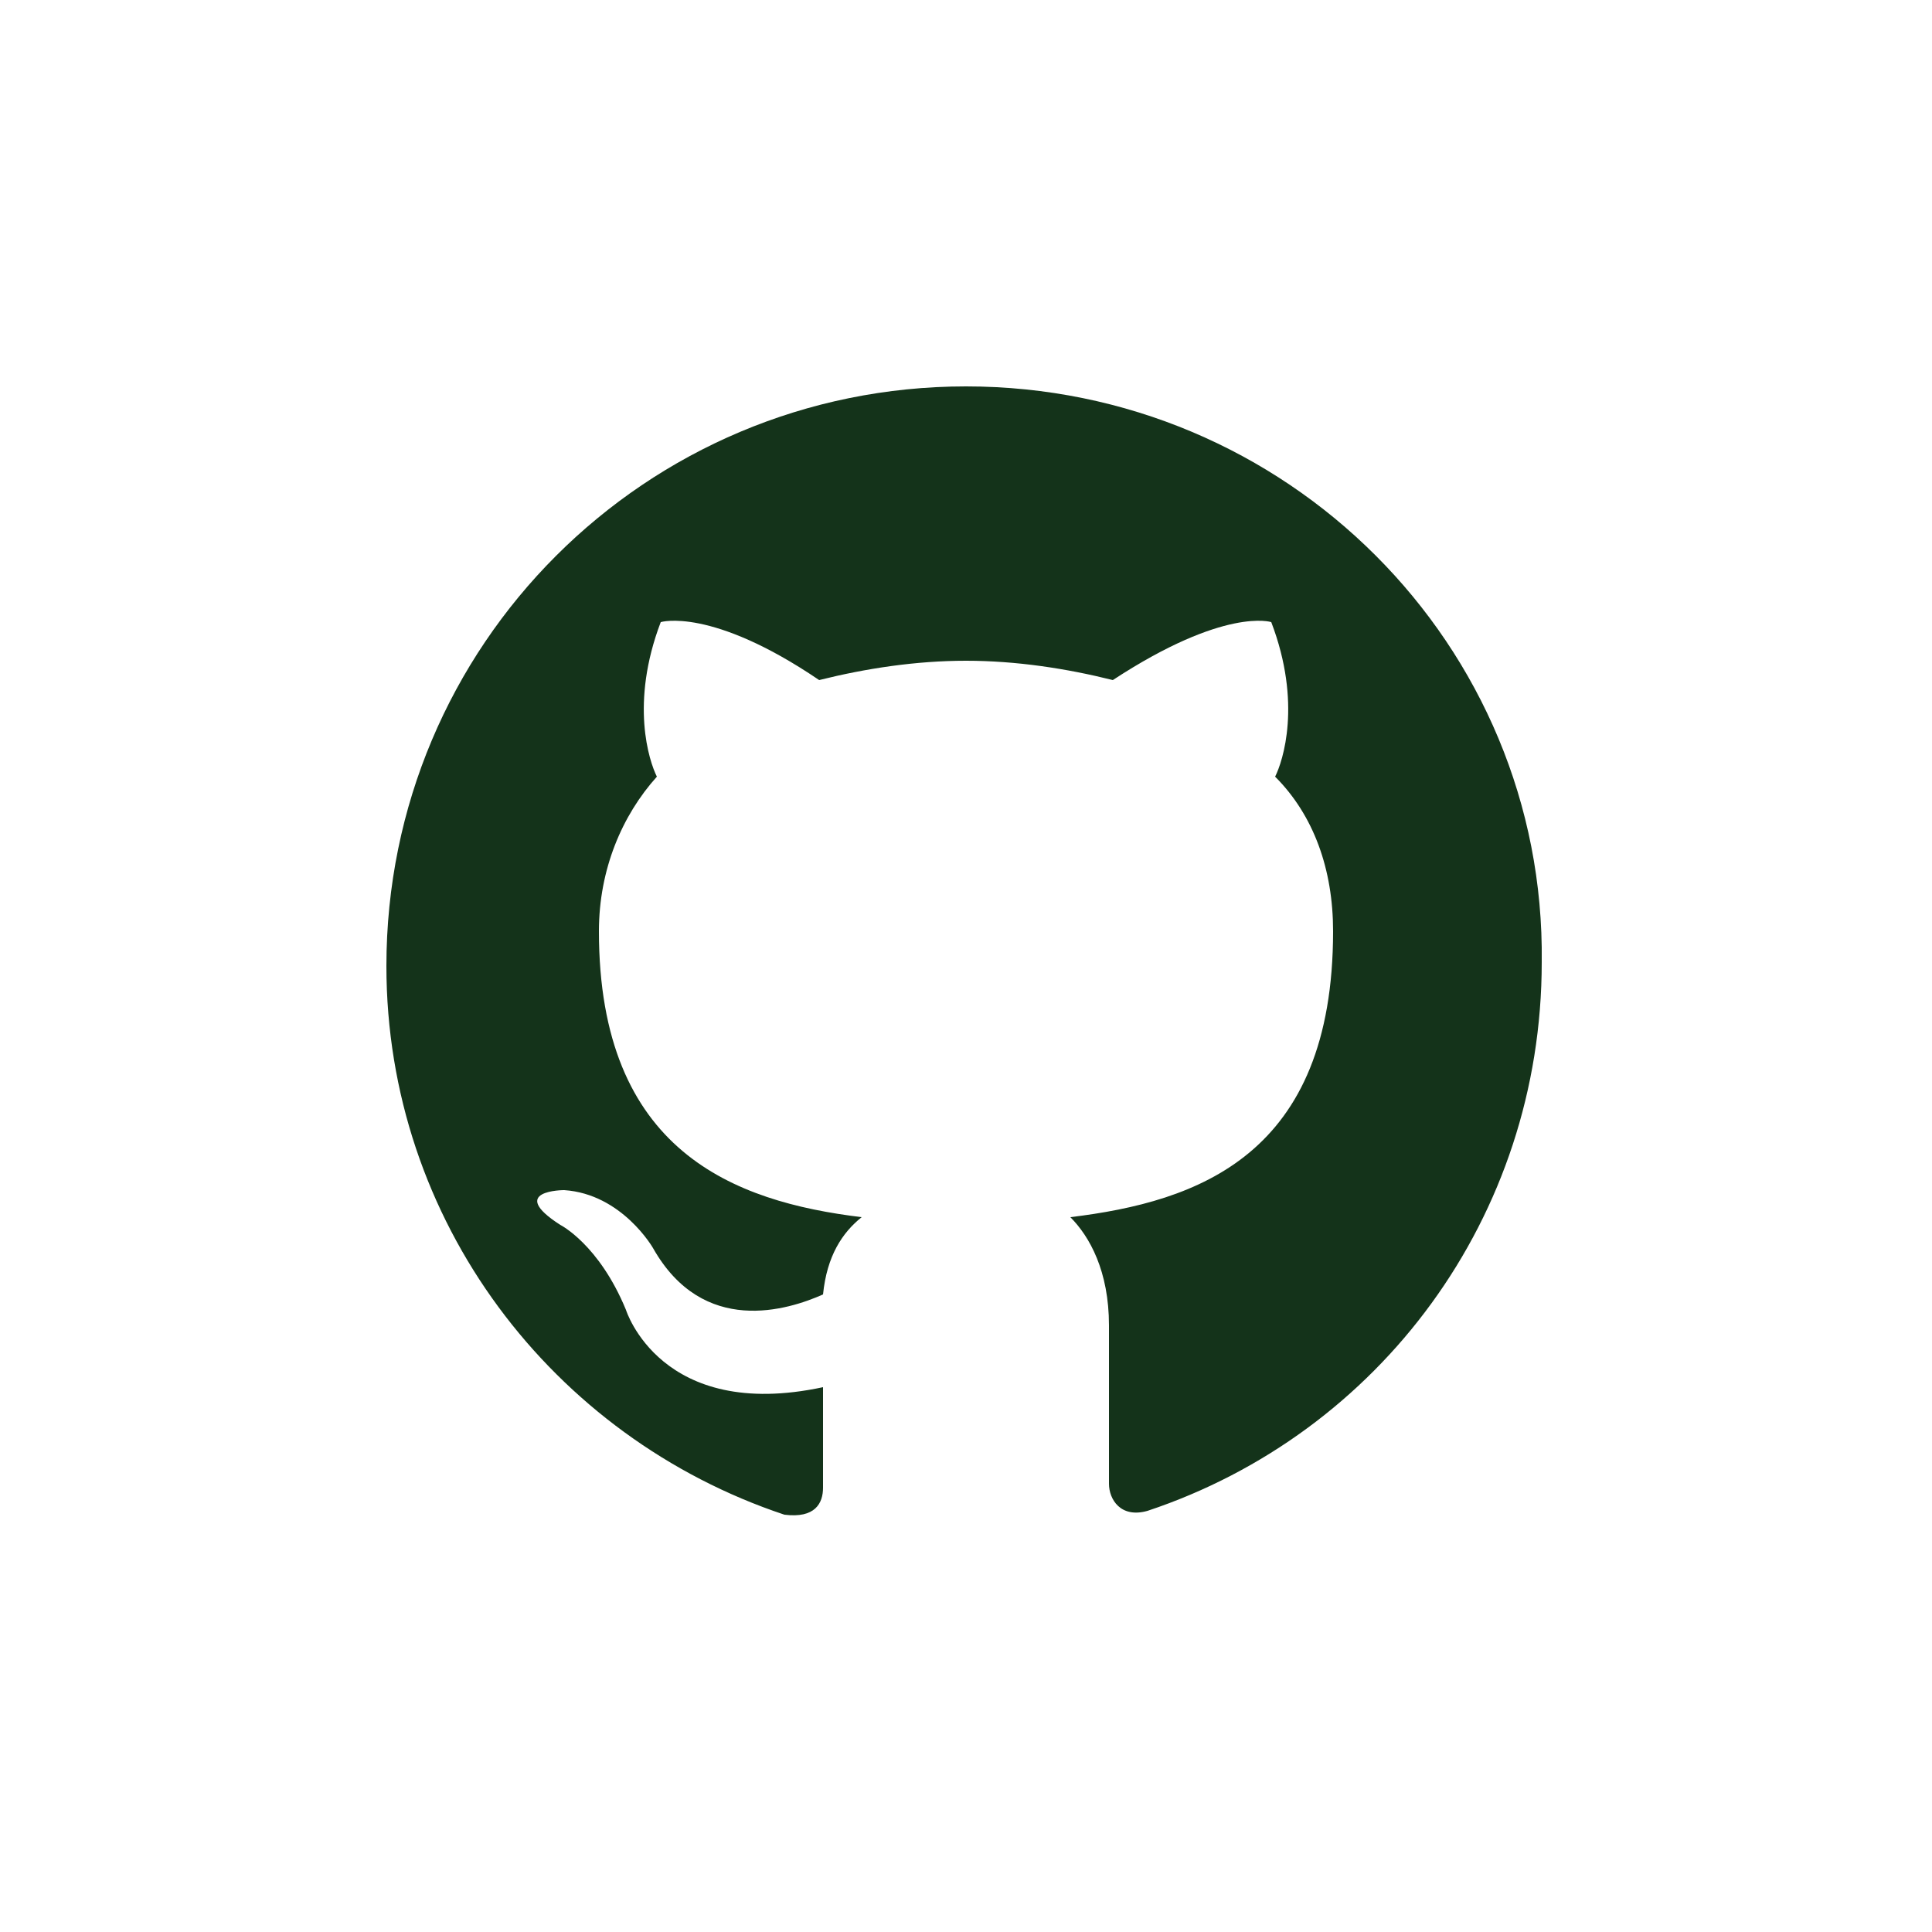
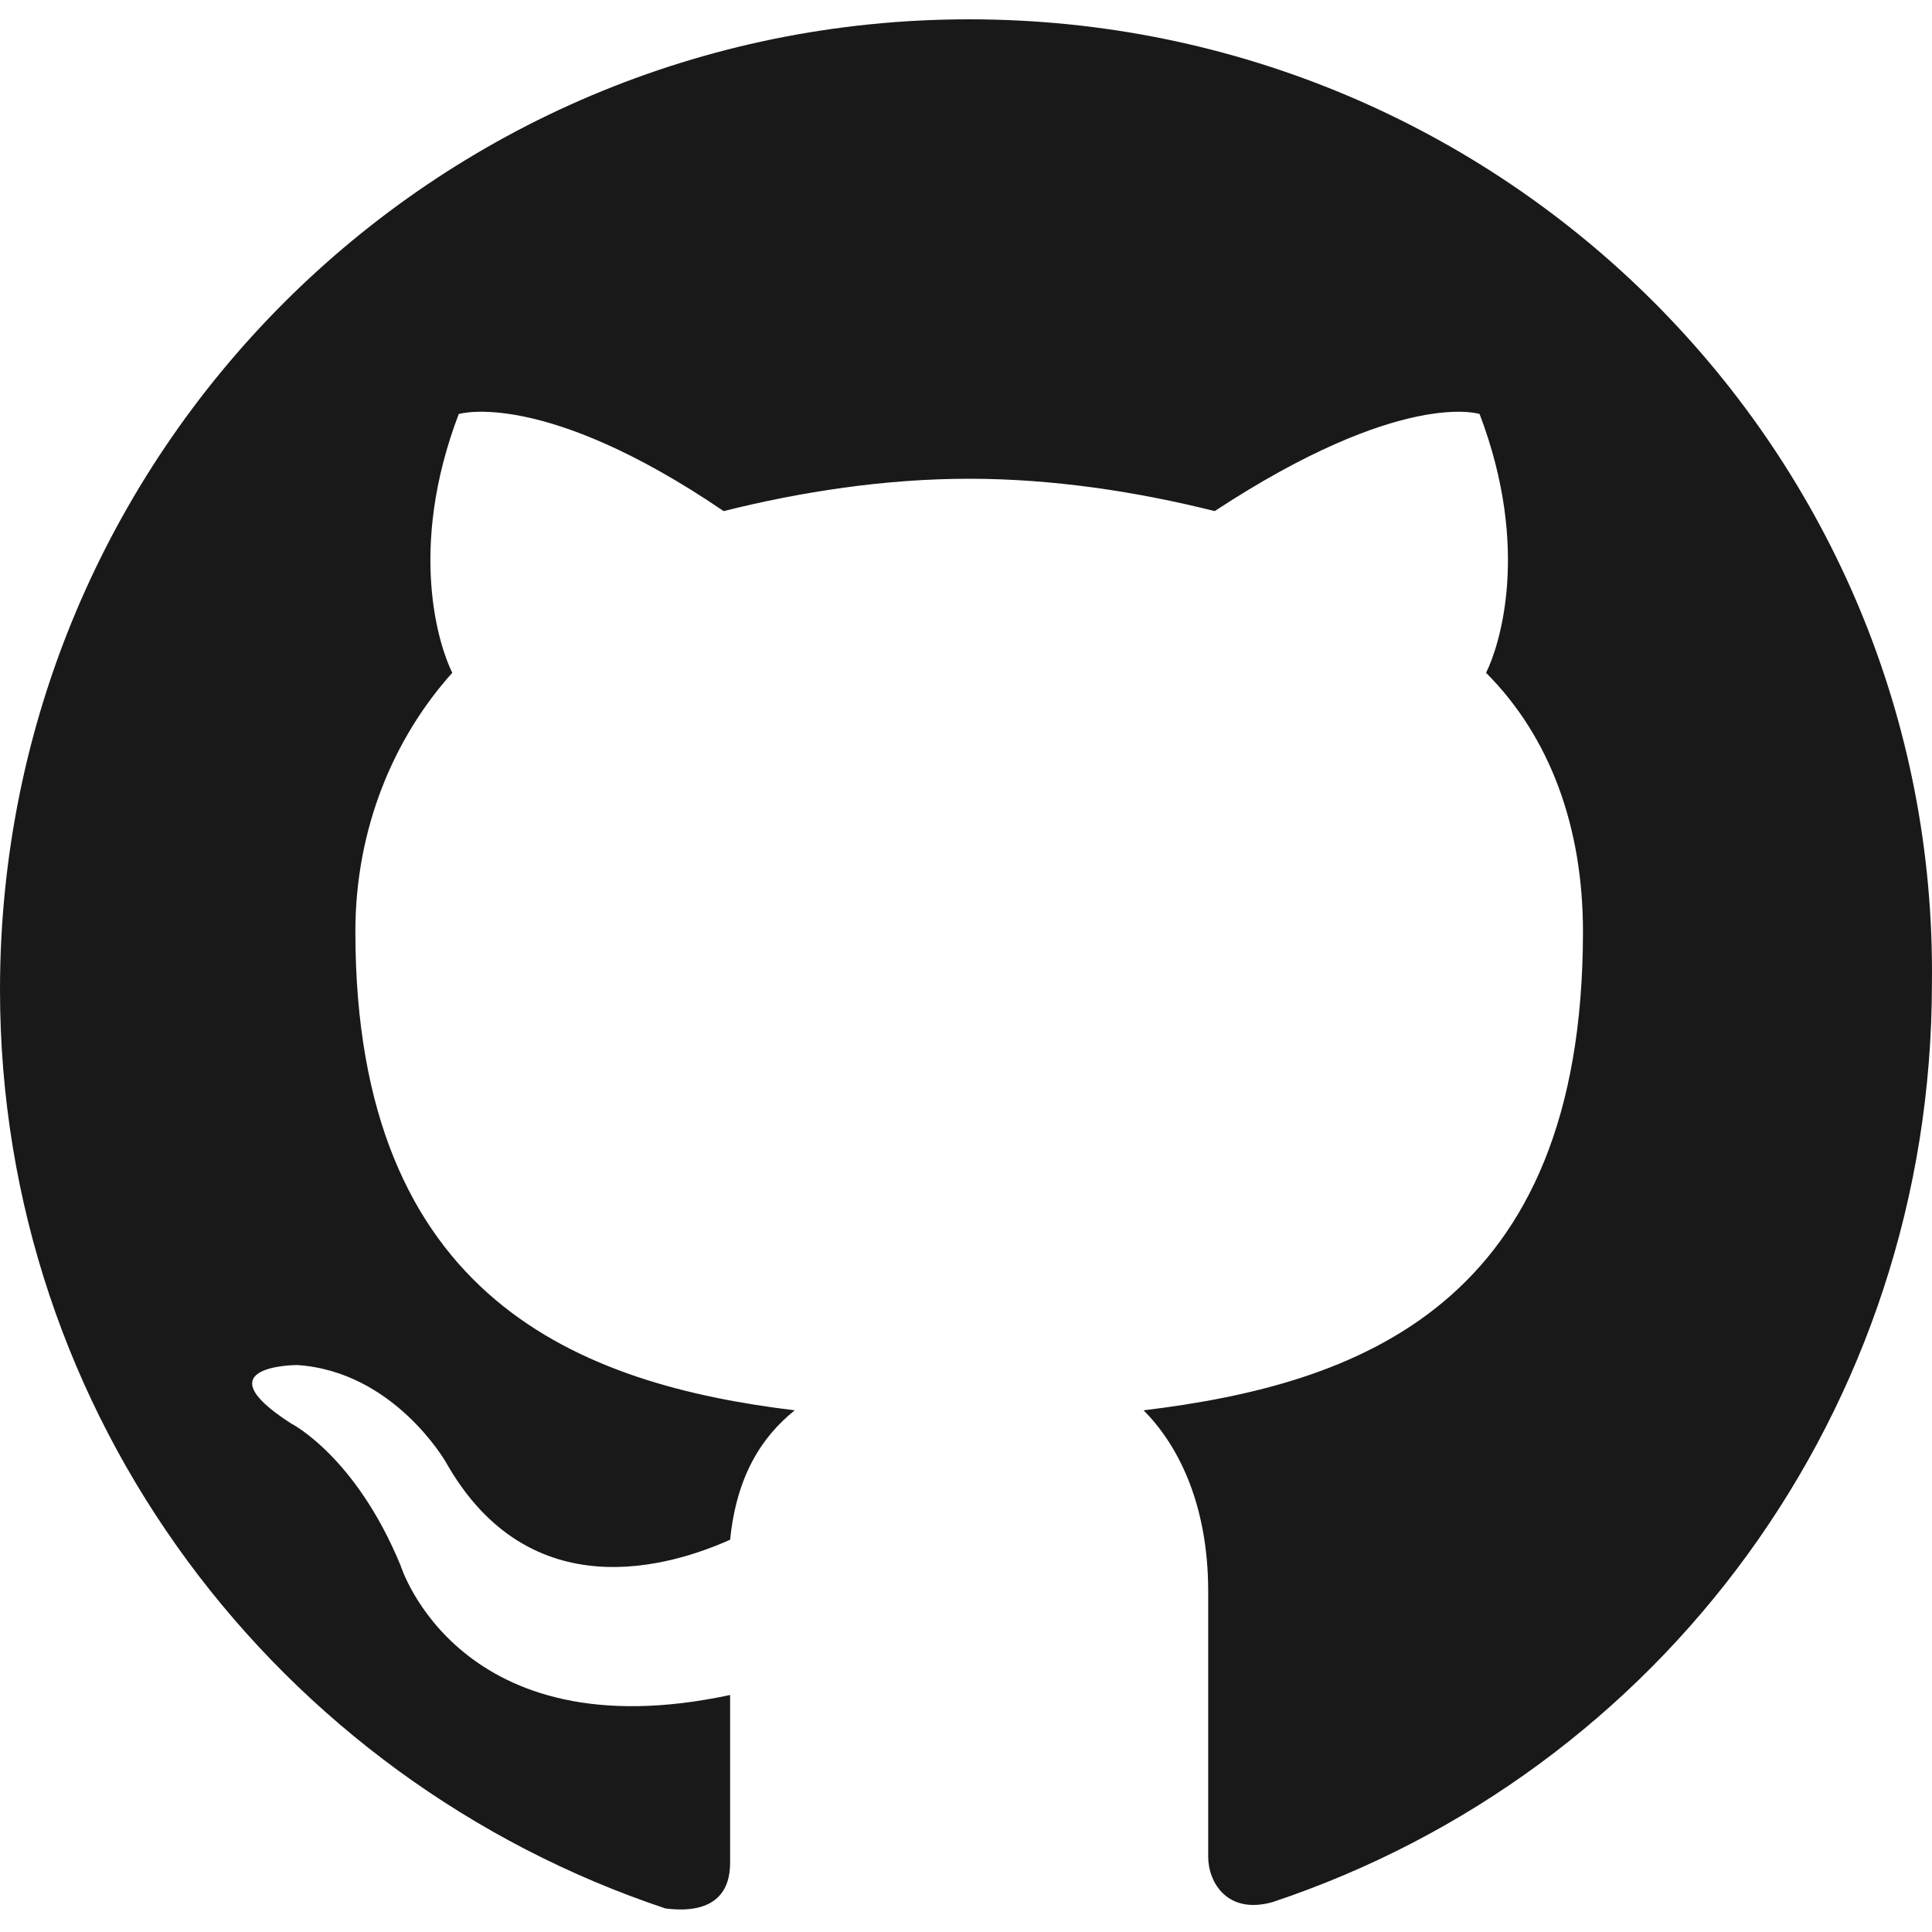
<svg xmlns="http://www.w3.org/2000/svg" id="svg4" version="1.1" enable-background="new 0 0 50 50" viewBox="0 0 50 50">
  <defs id="defs8" />
-   <path style="fill:#14331a;fill-opacity:1" id="path2" d="M25 10c-8.3 0-15 6.7-15 15 0 6.6 4.3 12.2 10.3 14.2.8.1 1-.3 1-.7v-2.6c-4.2.9-5.1-2-5.1-2-.7-1.7-1.7-2.2-1.7-2.2-1.4-.9.1-.9.1-.9 1.5.1 2.3 1.5 2.3 1.5 1.3 2.3 3.5 1.6 4.4 1.2.1-1 .5-1.6 1-2-3.3-.4-6.8-1.7-6.8-7.4 0-1.6.6-3 1.5-4-.2-.4-.7-1.9.1-4 0 0 1.3-.4 4.1 1.5 1.2-.3 2.5-.5 3.8-.5 1.3 0 2.6.2 3.8.5 2.9-1.9 4.1-1.5 4.1-1.5.8 2.1.3 3.6.1 4 1 1 1.5 2.4 1.5 4 0 5.8-3.5 7-6.8 7.4.5.5 1 1.4 1 2.8v4.1c0 .4.3.9 1 .7 6-2 10.2-7.6 10.2-14.2C40 16.7 33.3 10 25 10z" fill="#181616" clip-rule="evenodd" fill-rule="evenodd" />
+   <path fill-rule="evenodd" clip-rule="evenodd" fill="#181616" d="M 25.083,0.5 C 11.204,0.5 0,11.718 0,25.615 c 0,11.051 7.19,20.427 17.223,23.776 1.338,0.167 1.672,-0.502 1.672,-1.172 V 43.866 C 11.872,45.373 10.368,40.517 10.368,40.517 9.197,37.671 7.525,36.834 7.525,36.834 5.184,35.327 7.692,35.327 7.692,35.327 c 2.508,0.167 3.846,2.512 3.846,2.512 2.174,3.851 5.853,2.679 7.358,2.009 0.167,-1.674 0.836,-2.679 1.672,-3.349 C 15.05,35.829 9.197,33.652 9.197,24.109 c 0,-2.679 1.003,-5.023 2.508,-6.697 -0.334,-0.67 -1.171,-3.181 0.167,-6.697 0,0 2.174,-0.67 6.856,2.512 2.007,-0.502 4.18,-0.837 6.354,-0.837 2.174,0 4.348,0.335 6.354,0.837 4.849,-3.181 6.856,-2.512 6.856,-2.512 1.338,3.516 0.502,6.028 0.167,6.697 1.672,1.674 2.508,4.018 2.508,6.697 0,9.711 -5.853,11.721 -11.371,12.39 0.836,0.837 1.672,2.344 1.672,4.688 v 6.865 c 0,0.67 0.502,1.507 1.672,1.172 C 42.975,45.875 49.998,36.499 49.998,25.448 50.165,11.718 38.962,0.5 25.083,0.5 Z" id="path2" style="fill:#191919;fill-opacity:1;stroke-width:1.673" />
</svg>
